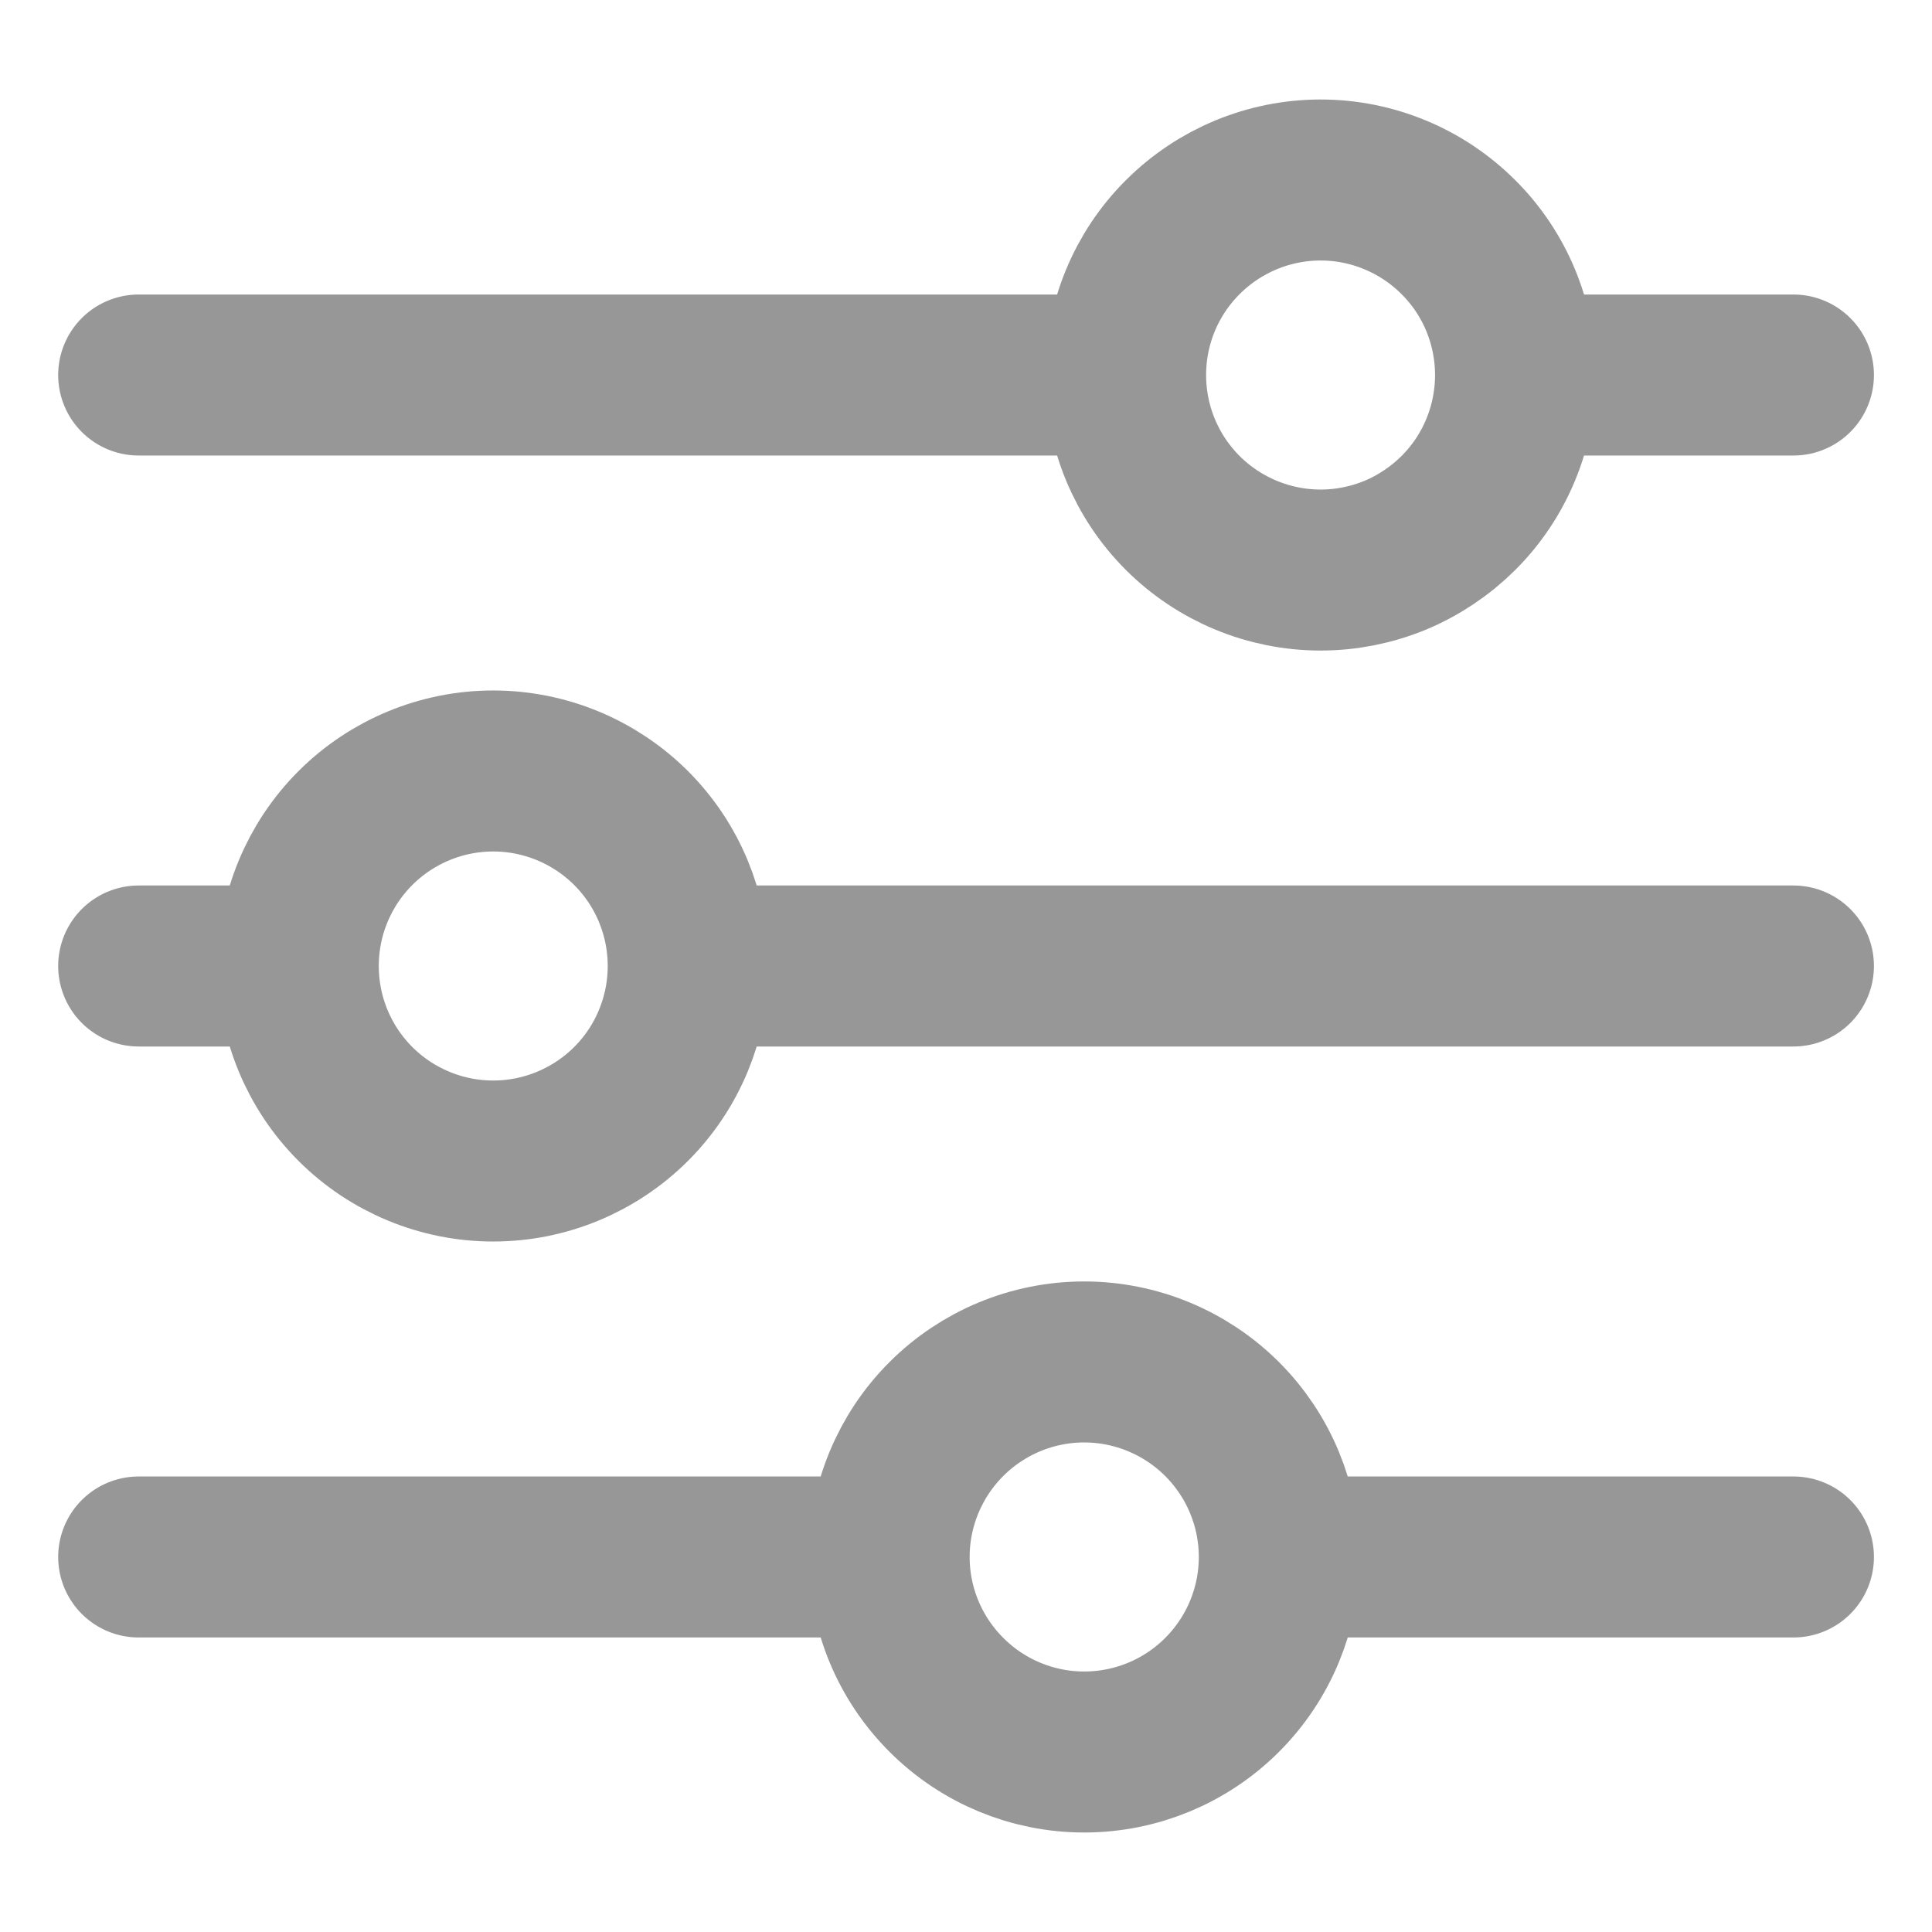
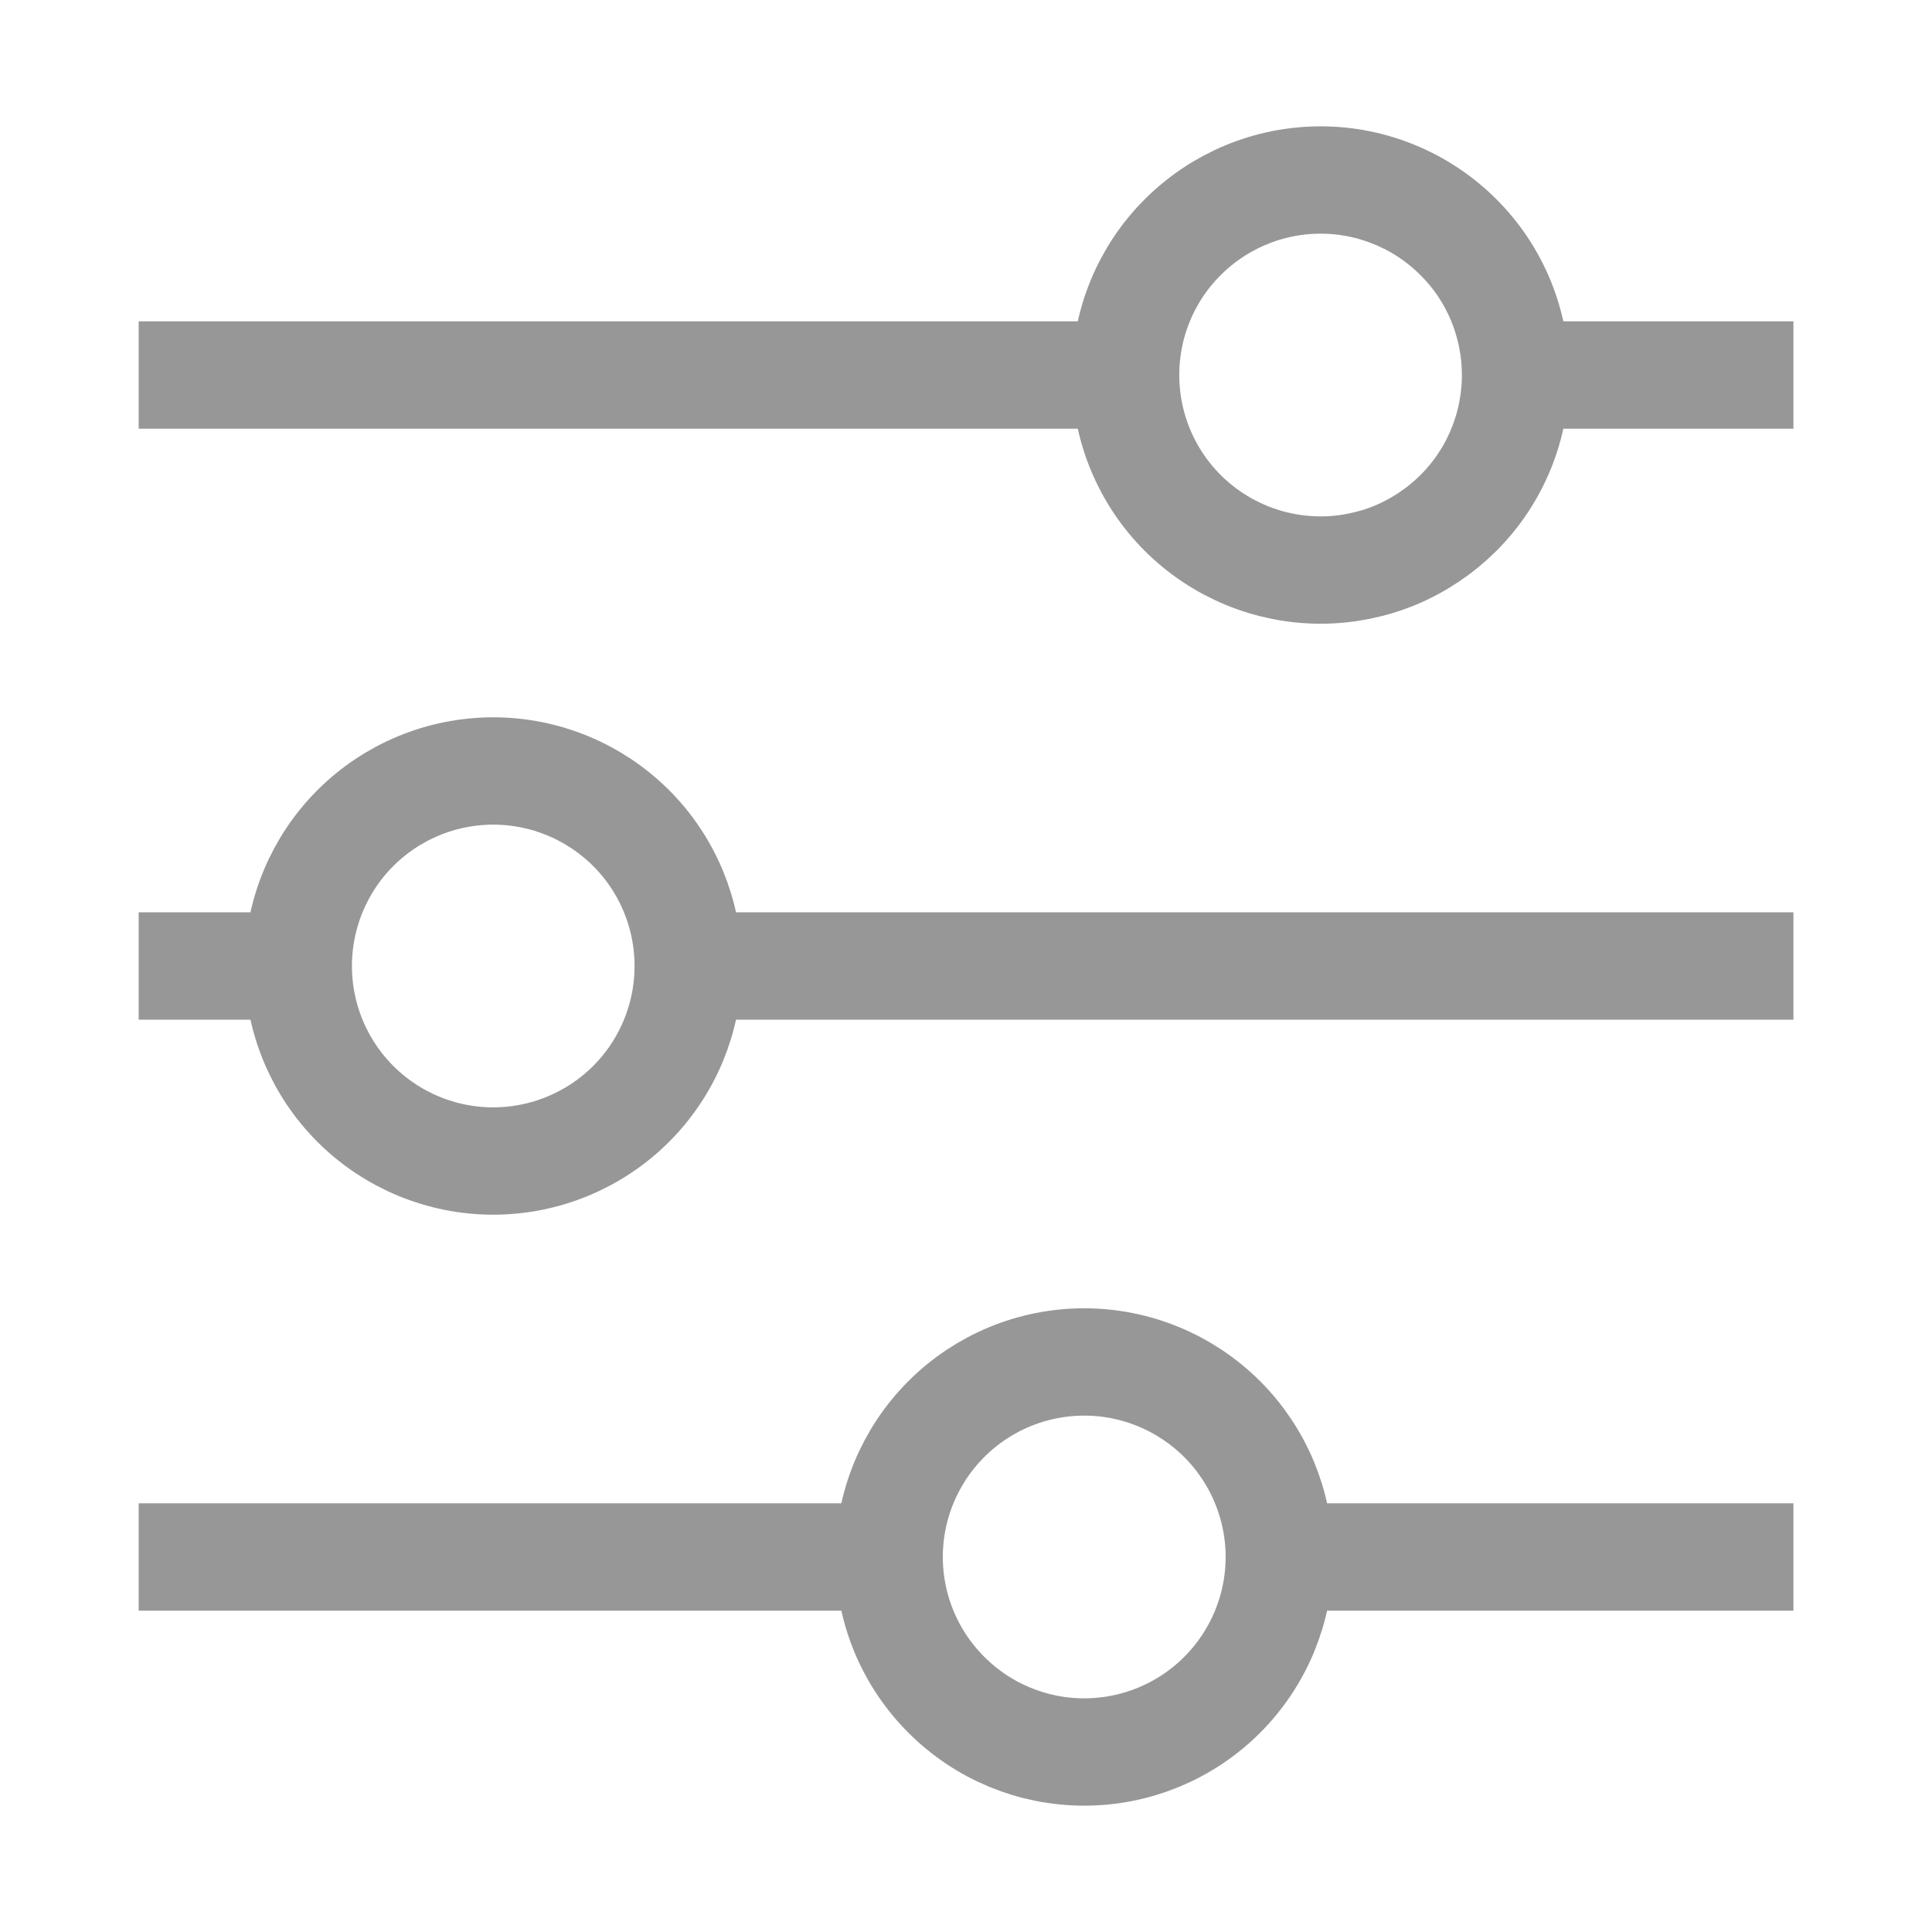
<svg xmlns="http://www.w3.org/2000/svg" width="18" height="18" viewBox="0 0 18 18" fill="none">
-   <path d="M16.709 9H6.413M2.779 9H1.292M2.779 9C2.779 8.518 2.97 8.056 3.311 7.715C3.651 7.375 4.114 7.183 4.595 7.183C5.077 7.183 5.539 7.375 5.88 7.715C6.221 8.056 6.412 8.518 6.412 9C6.412 9.482 6.221 9.944 5.88 10.285C5.539 10.625 5.077 10.817 4.595 10.817C4.114 10.817 3.651 10.625 3.311 10.285C2.97 9.944 2.779 9.482 2.779 9ZM16.709 14.506H11.919M11.919 14.506C11.919 14.988 11.727 15.45 11.386 15.791C11.045 16.132 10.583 16.323 10.101 16.323C9.619 16.323 9.157 16.131 8.817 15.79C8.476 15.45 8.284 14.988 8.284 14.506M11.919 14.506C11.919 14.024 11.727 13.562 11.386 13.221C11.045 12.881 10.583 12.689 10.101 12.689C9.619 12.689 9.157 12.881 8.817 13.221C8.476 13.562 8.284 14.024 8.284 14.506M8.284 14.506H1.292M16.709 3.494H14.121M10.487 3.494H1.292M10.487 3.494C10.487 3.012 10.678 2.55 11.019 2.21C11.36 1.869 11.822 1.677 12.304 1.677C12.542 1.677 12.778 1.724 12.999 1.816C13.219 1.907 13.419 2.041 13.588 2.21C13.757 2.378 13.891 2.579 13.982 2.799C14.073 3.019 14.12 3.256 14.12 3.494C14.12 3.733 14.073 3.969 13.982 4.189C13.891 4.41 13.757 4.61 13.588 4.779C13.419 4.947 13.219 5.081 12.999 5.173C12.778 5.264 12.542 5.311 12.304 5.311C11.822 5.311 11.36 5.119 11.019 4.779C10.678 4.438 10.487 3.976 10.487 3.494Z" stroke="#979797" stroke-width="1.5" stroke-miterlimit="10" stroke-linecap="round" />
+   <path d="M16.709 9H6.413M2.779 9H1.292M2.779 9C2.779 8.518 2.97 8.056 3.311 7.715C3.651 7.375 4.114 7.183 4.595 7.183C5.077 7.183 5.539 7.375 5.88 7.715C6.221 8.056 6.412 8.518 6.412 9C6.412 9.482 6.221 9.944 5.88 10.285C5.539 10.625 5.077 10.817 4.595 10.817C4.114 10.817 3.651 10.625 3.311 10.285C2.97 9.944 2.779 9.482 2.779 9ZM16.709 14.506H11.919M11.919 14.506C11.919 14.988 11.727 15.45 11.386 15.791C11.045 16.132 10.583 16.323 10.101 16.323C9.619 16.323 9.157 16.131 8.817 15.79C8.476 15.45 8.284 14.988 8.284 14.506M11.919 14.506C11.919 14.024 11.727 13.562 11.386 13.221C11.045 12.881 10.583 12.689 10.101 12.689C9.619 12.689 9.157 12.881 8.817 13.221C8.476 13.562 8.284 14.024 8.284 14.506M8.284 14.506H1.292M16.709 3.494H14.121M10.487 3.494H1.292M10.487 3.494C10.487 3.012 10.678 2.55 11.019 2.21C11.36 1.869 11.822 1.677 12.304 1.677C12.542 1.677 12.778 1.724 12.999 1.816C13.219 1.907 13.419 2.041 13.588 2.21C13.757 2.378 13.891 2.579 13.982 2.799C14.073 3.019 14.12 3.256 14.12 3.494C14.12 3.733 14.073 3.969 13.982 4.189C13.891 4.41 13.757 4.61 13.588 4.779C13.419 4.947 13.219 5.081 12.999 5.173C12.778 5.264 12.542 5.311 12.304 5.311C11.822 5.311 11.36 5.119 11.019 4.779C10.678 4.438 10.487 3.976 10.487 3.494Z" stroke="#979797" strokeWidth="1.5" stroke-miterlimit="10" strokeLinecap="round" />
</svg>
